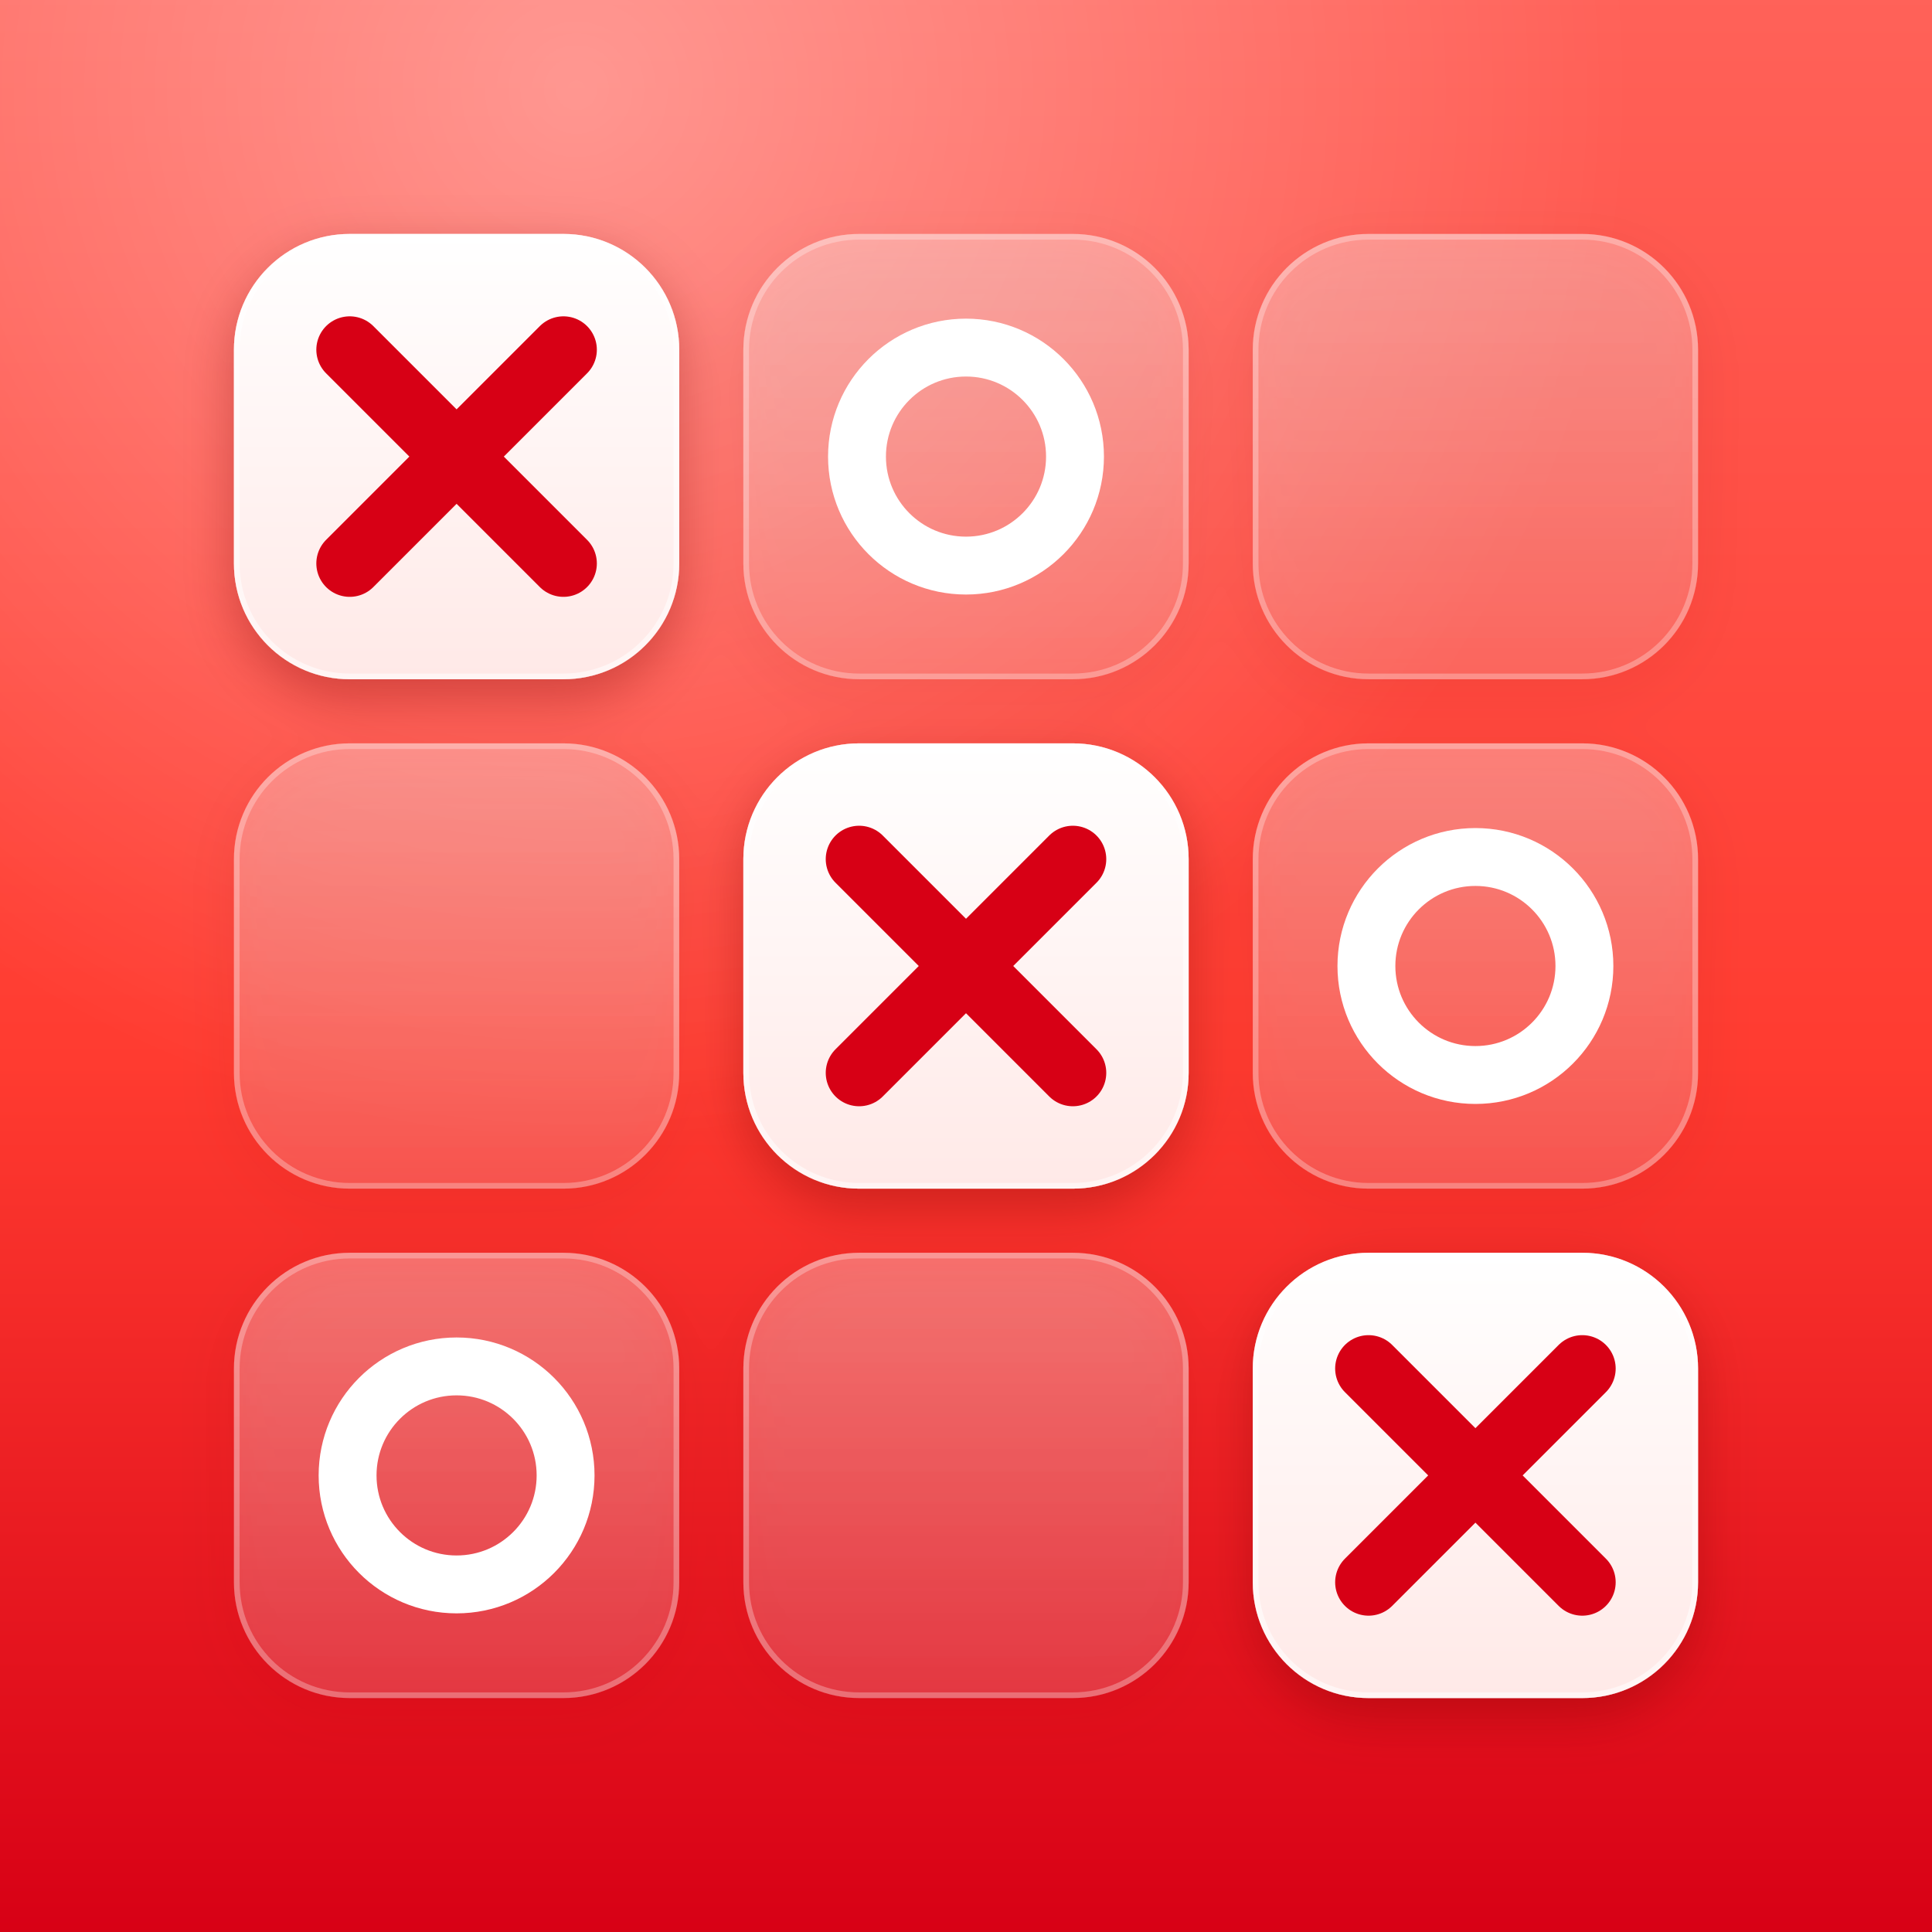
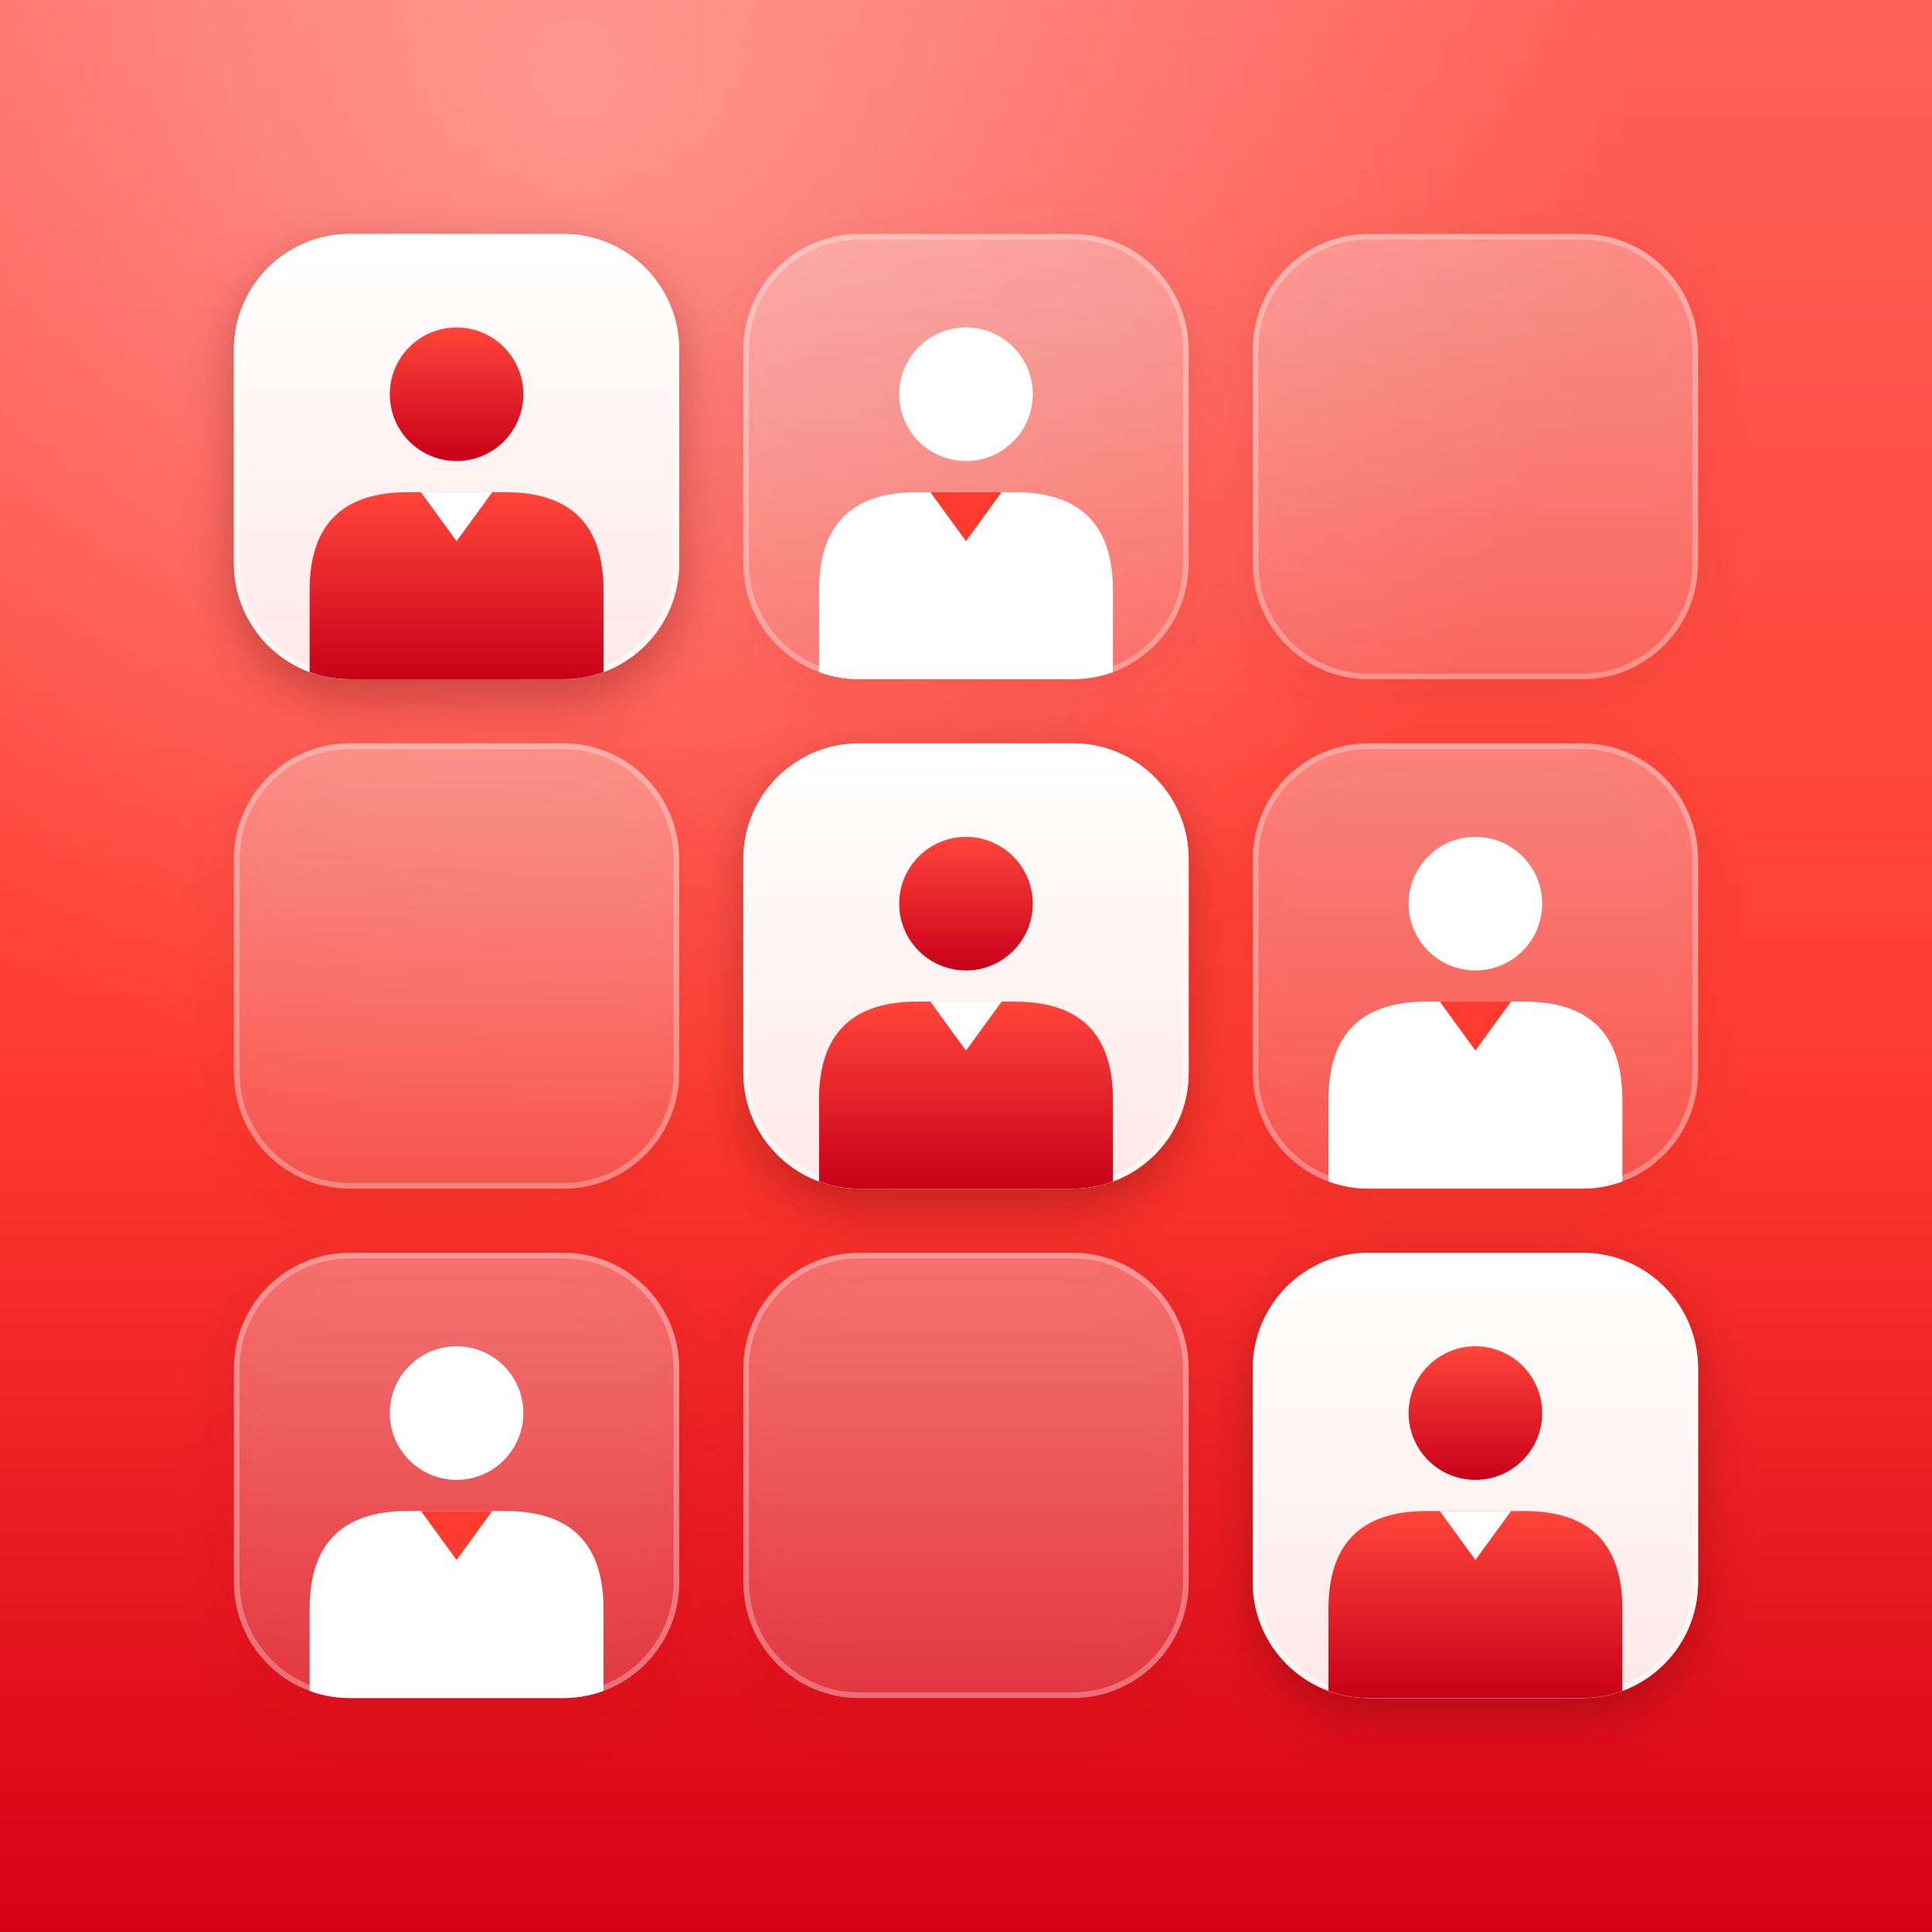
<svg xmlns="http://www.w3.org/2000/svg" width="1024" height="1024" viewBox="0 0 1024 1024">
  <defs>
    <linearGradient id="bg" x1="0" y1="0" x2="0" y2="1">
      <stop offset="0" stop-color="#ff6259" />
      <stop offset="0.55" stop-color="#ff3b30" />
      <stop offset="1" stop-color="#d70015" />
+     </linearGradient>
+     <linearGradient id="bgDark" x1="0" y1="0" x2="0" y2="1">
+       <stop offset="0" stop-color="#2c2c30" />
+       <stop offset="1" stop-color="#0d0d10" />
    </linearGradient>
    <radialGradient id="shine" cx="0.3" cy="0.05" r="0.9">
      <stop offset="0" stop-color="#fff" stop-opacity="0.35" />
      <stop offset="0.6" stop-color="#fff" stop-opacity="0" />
    </radialGradient>
    <linearGradient id="tile" x1="0" y1="0" x2="0" y2="1">
      <stop offset="0" stop-color="#fff" stop-opacity="0.30" />
      <stop offset="1" stop-color="#fff" stop-opacity="0.14" />
    </linearGradient>
    <linearGradient id="tileWin" x1="0" y1="0" x2="0" y2="1">
      <stop offset="0" stop-color="#ffffff" />
      <stop offset="1" stop-color="#ffe9e7" />
    </linearGradient>
+     <linearGradient id="red" x1="0" y1="0" x2="0" y2="1">
+       <stop offset="0" stop-color="#ff453a" />
+       <stop offset="1" stop-color="#c8001a" />
+     </linearGradient>
+     <linearGradient id="blue" x1="0" y1="0" x2="0" y2="1">
+       <stop offset="0" stop-color="#3d9bff" />
+       <stop offset="1" stop-color="#0060df" />
+     </linearGradient>
    <filter id="sh" x="-20%" y="-20%" width="140%" height="140%">
-       <feDropShadow dx="0" dy="10" stdDeviation="14" flood-color="#7a0010" flood-opacity="0.35" />
+       <feDropShadow dx="0" dy="10" stdDeviation="14" flood-color="#5a000c" flood-opacity="0.35" />
    </filter>
  </defs>
  <rect width="1024" height="1024" fill="url(#bg)" />
  <rect width="1024" height="1024" fill="url(#shine)" />
  <g filter="url(#sh)">
    <rect x="124" y="124" width="236" height="236" rx="61.36" fill="url(#tileWin)" />
    <rect x="125.5" y="125.5" width="233" height="233" rx="59.86" fill="none" stroke="rgba(255,255,255,0.55)" stroke-width="3" />
    <rect x="394" y="124" width="236" height="236" rx="61.36" fill="url(#tile)" />
    <rect x="395.5" y="125.5" width="233" height="233" rx="59.86" fill="none" stroke="rgba(255,255,255,0.28)" stroke-width="3" />
    <rect x="664" y="124" width="236" height="236" rx="61.36" fill="url(#tile)" />
    <rect x="665.5" y="125.5" width="233" height="233" rx="59.86" fill="none" stroke="rgba(255,255,255,0.28)" stroke-width="3" />
    <rect x="124" y="394" width="236" height="236" rx="61.36" fill="url(#tile)" />
    <rect x="125.5" y="395.5" width="233" height="233" rx="59.86" fill="none" stroke="rgba(255,255,255,0.28)" stroke-width="3" />
    <rect x="394" y="394" width="236" height="236" rx="61.36" fill="url(#tileWin)" />
    <rect x="395.5" y="395.5" width="233" height="233" rx="59.86" fill="none" stroke="rgba(255,255,255,0.55)" stroke-width="3" />
    <rect x="664" y="394" width="236" height="236" rx="61.36" fill="url(#tile)" />
    <rect x="665.5" y="395.5" width="233" height="233" rx="59.86" fill="none" stroke="rgba(255,255,255,0.28)" stroke-width="3" />
    <rect x="124" y="664" width="236" height="236" rx="61.36" fill="url(#tile)" />
    <rect x="125.5" y="665.5" width="233" height="233" rx="59.86" fill="none" stroke="rgba(255,255,255,0.28)" stroke-width="3" />
    <rect x="394" y="664" width="236" height="236" rx="61.36" fill="url(#tile)" />
    <rect x="395.5" y="665.5" width="233" height="233" rx="59.86" fill="none" stroke="rgba(255,255,255,0.28)" stroke-width="3" />
    <rect x="664" y="664" width="236" height="236" rx="61.36" fill="url(#tileWin)" />
    <rect x="665.5" y="665.5" width="233" height="233" rx="59.86" fill="none" stroke="rgba(255,255,255,0.55)" stroke-width="3" />
  </g>
-   <path d="M185.36 185.36 L298.64 298.64 M298.64 185.36 L185.36 298.64" stroke="#d70015" stroke-width="35.4" stroke-linecap="round" />
-   <circle cx="512" cy="242" r="57.773" fill="none" stroke="#fff" stroke-width="30.68" />
-   <path d="M455.36 455.36 L568.64 568.64 M568.64 455.36 L455.36 568.64" stroke="#d70015" stroke-width="35.4" stroke-linecap="round" />
-   <circle cx="782" cy="512" r="57.773" fill="none" stroke="#fff" stroke-width="30.68" />
-   <circle cx="242" cy="782" r="57.773" fill="none" stroke="#fff" stroke-width="30.68" />
-   <path d="M725.36 725.36 L838.64 838.64 M838.64 725.36 L725.36 838.64" stroke="#d70015" stroke-width="35.4" stroke-linecap="round" />
+   <clipPath id="c00">
+     <rect x="124" y="124" width="236" height="236" rx="61.36" />
+   </clipPath>
+   <g clip-path="url(#c00)">
+     <path d="M164.12 360 L164.12 312.8 Q164.12 260.88 216.04 260.88 L267.96 260.88 Q319.88 260.88 319.88 312.8 L319.88 360 Z" fill="url(#red)" />
+     <path d="M223.12 260.88 L242 286.84 L260.88 260.88 Z" fill="#fff" />
+     <circle cx="242" cy="208.96" r="35.4" fill="url(#red)" />
+   </g>
+   <clipPath id="c01">
+     <rect x="394" y="124" width="236" height="236" rx="61.36" />
+   </clipPath>
+   <g clip-path="url(#c01)">
+     <path d="M434.12 360 L434.12 312.8 Q434.12 260.88 486.04 260.88 L537.96 260.88 Q589.88 260.88 589.88 312.8 L589.88 360 Z" fill="#fff" />
+     <path d="M493.12 260.88 L512 286.84 L530.88 260.88 Z" fill="#ff3b30" />
+     <circle cx="512" cy="208.96" r="35.4" fill="#fff" />
+   </g>
+   <clipPath id="c11">
+     <rect x="394" y="394" width="236" height="236" rx="61.36" />
+   </clipPath>
+   <g clip-path="url(#c11)">
+     <path d="M434.12 630 L434.12 582.8 Q434.12 530.88 486.04 530.88 L537.96 530.88 Q589.88 530.88 589.88 582.8 L589.88 630 Z" fill="url(#red)" />
+     <path d="M493.12 530.88 L512 556.84 L530.88 530.88 Z" fill="#fff" />
+     <circle cx="512" cy="478.96" r="35.4" fill="url(#red)" />
+   </g>
+   <clipPath id="c12">
+     <rect x="664" y="394" width="236" height="236" rx="61.36" />
+   </clipPath>
+   <g clip-path="url(#c12)">
+     <path d="M704.12 630 L704.12 582.8 Q704.12 530.88 756.04 530.88 L807.96 530.88 Q859.88 530.88 859.88 582.8 L859.88 630 Z" fill="#fff" />
+     <path d="M763.12 530.88 L782 556.84 L800.88 530.88 Z" fill="#ff3b30" />
+     <circle cx="782" cy="478.96" r="35.4" fill="#fff" />
+   </g>
+   <clipPath id="c20">
+     <rect x="124" y="664" width="236" height="236" rx="61.36" />
+   </clipPath>
+   <g clip-path="url(#c20)">
+     <path d="M164.12 900 L164.12 852.8 Q164.12 800.88 216.04 800.88 L267.96 800.88 Q319.88 800.88 319.88 852.8 L319.88 900 Z" fill="#fff" />
+     <path d="M223.12 800.88 L242 826.84 L260.88 800.88 Z" fill="#ff3b30" />
+     <circle cx="242" cy="748.96" r="35.4" fill="#fff" />
+   </g>
+   <clipPath id="c22">
+     <rect x="664" y="664" width="236" height="236" rx="61.36" />
+   </clipPath>
+   <g clip-path="url(#c22)">
+     <path d="M704.12 900 L704.12 852.8 Q704.12 800.88 756.04 800.88 L807.96 800.88 Q859.88 800.88 859.88 852.8 L859.88 900 Z" fill="url(#red)" />
+     <path d="M763.12 800.88 L782 826.84 L800.88 800.88 Z" fill="#fff" />
+     <circle cx="782" cy="748.96" r="35.4" fill="url(#red)" />
+   </g>
</svg>
